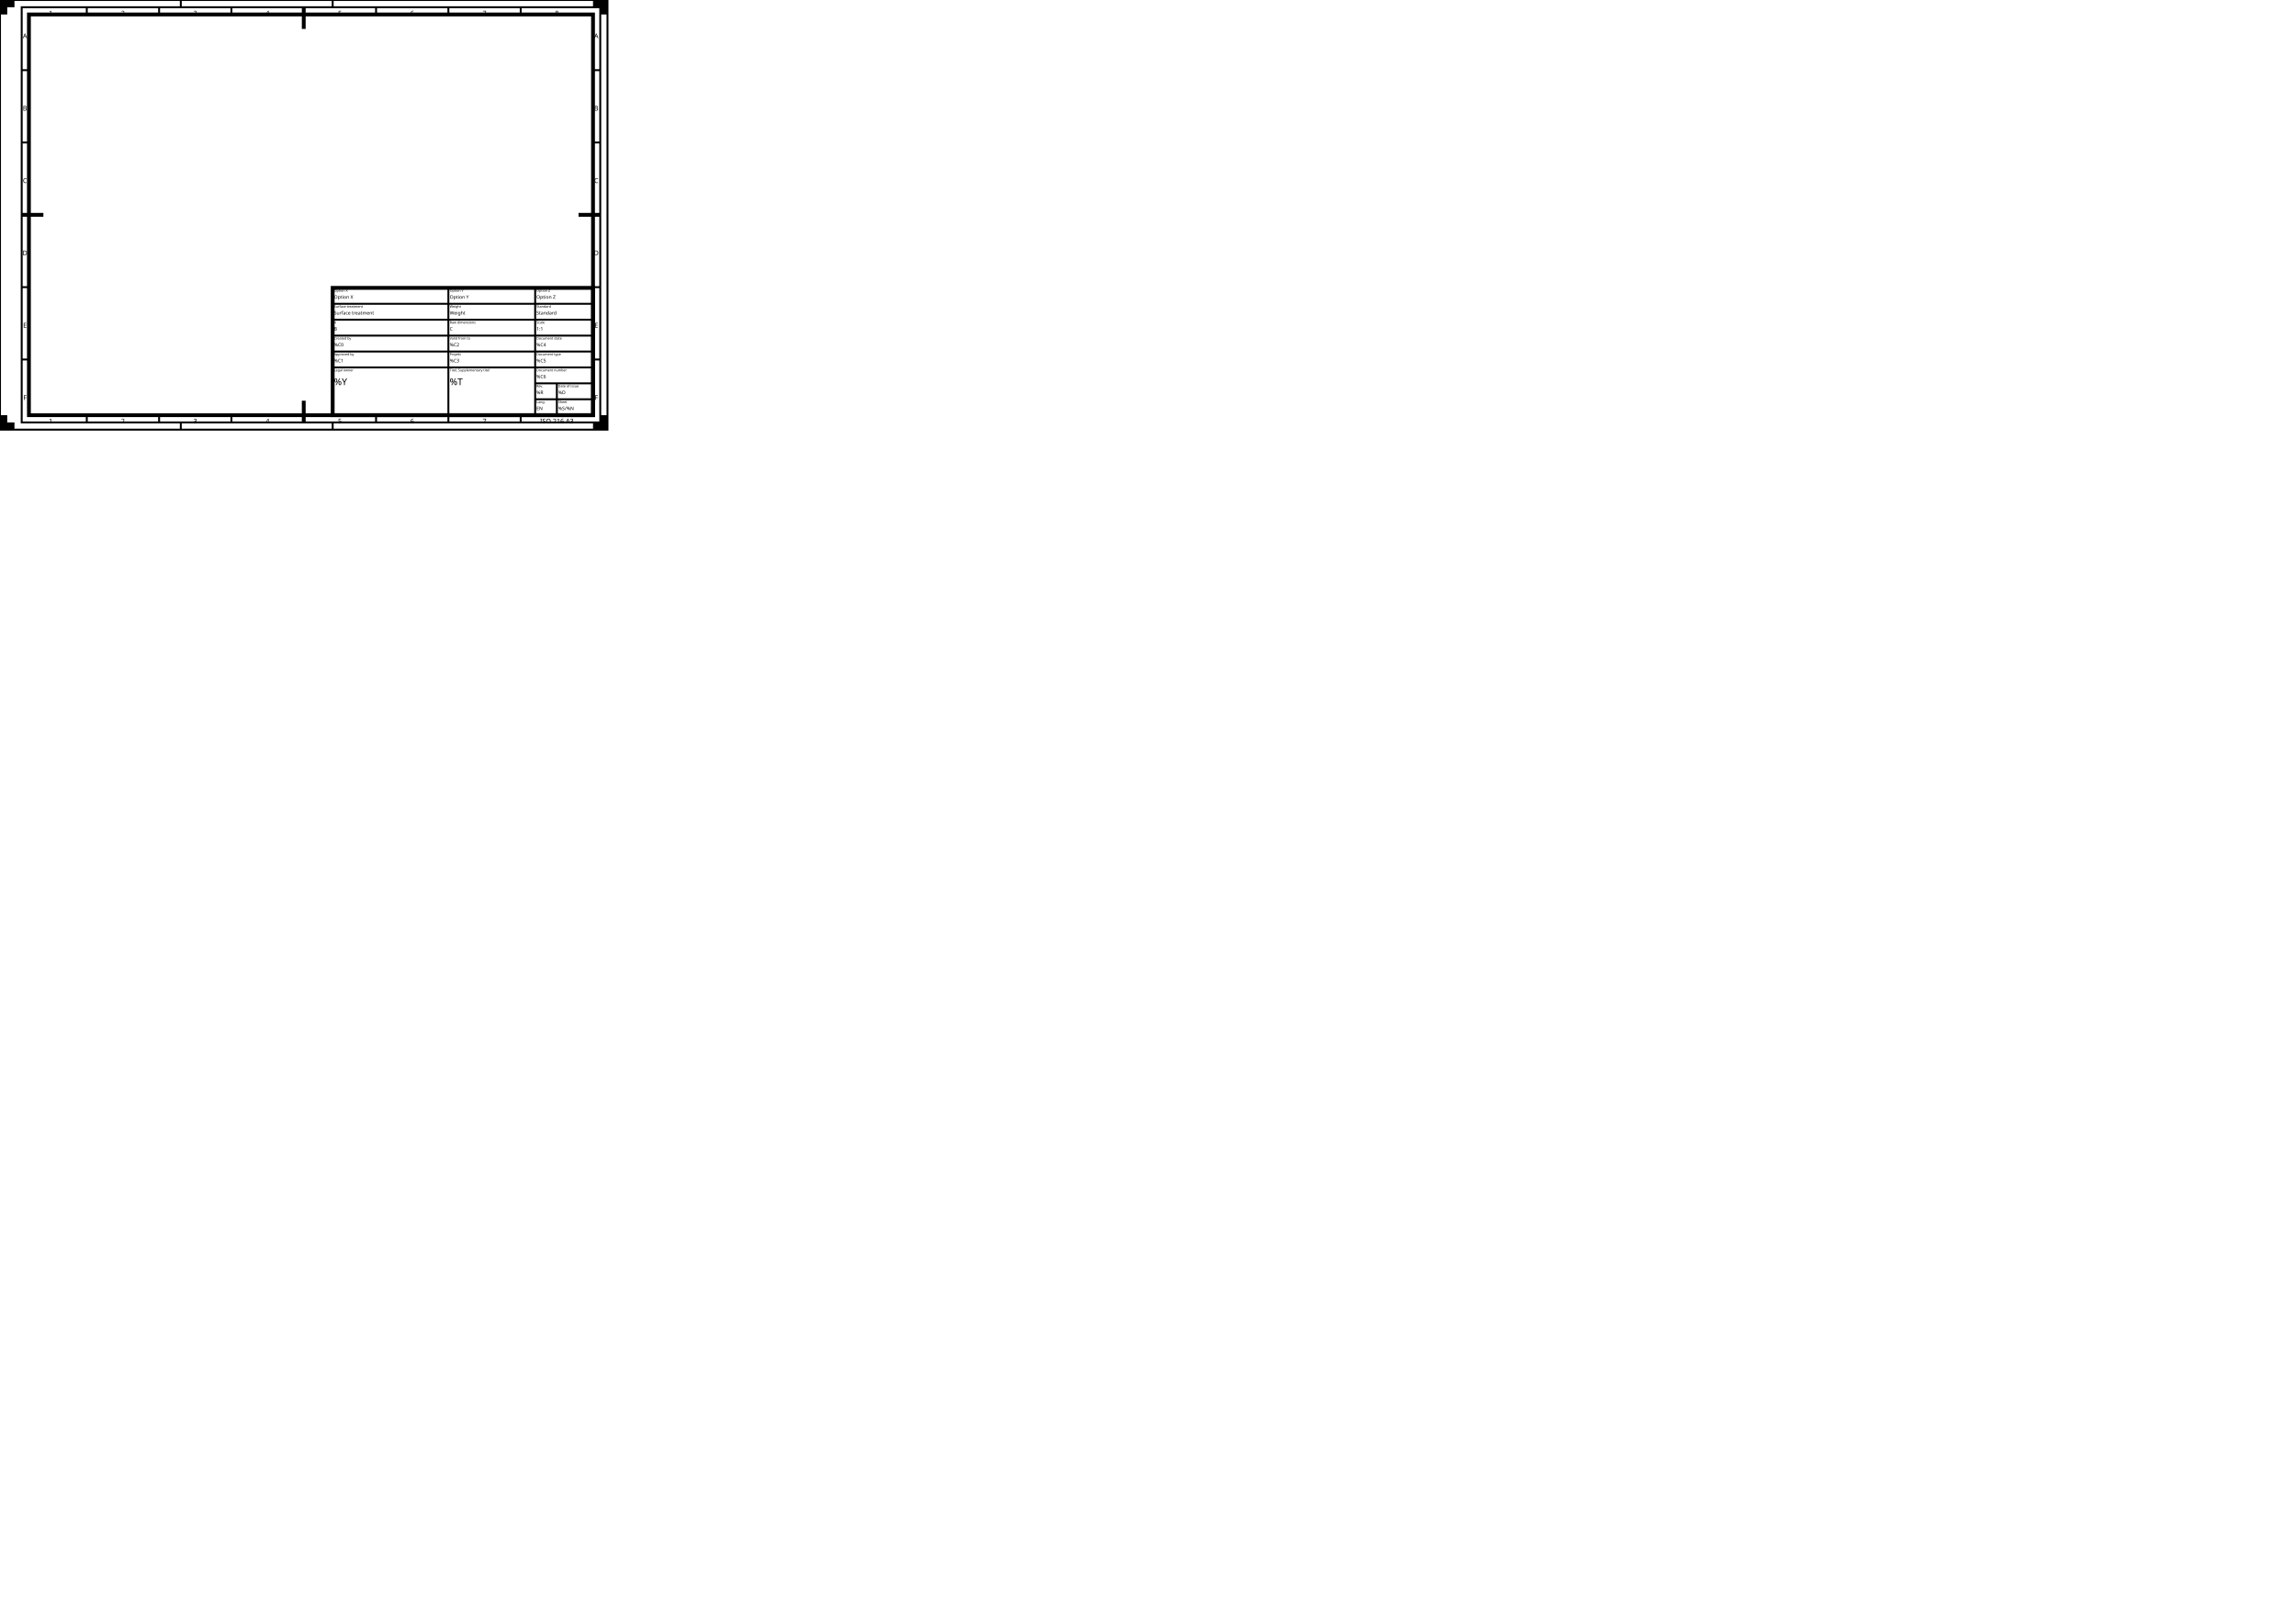
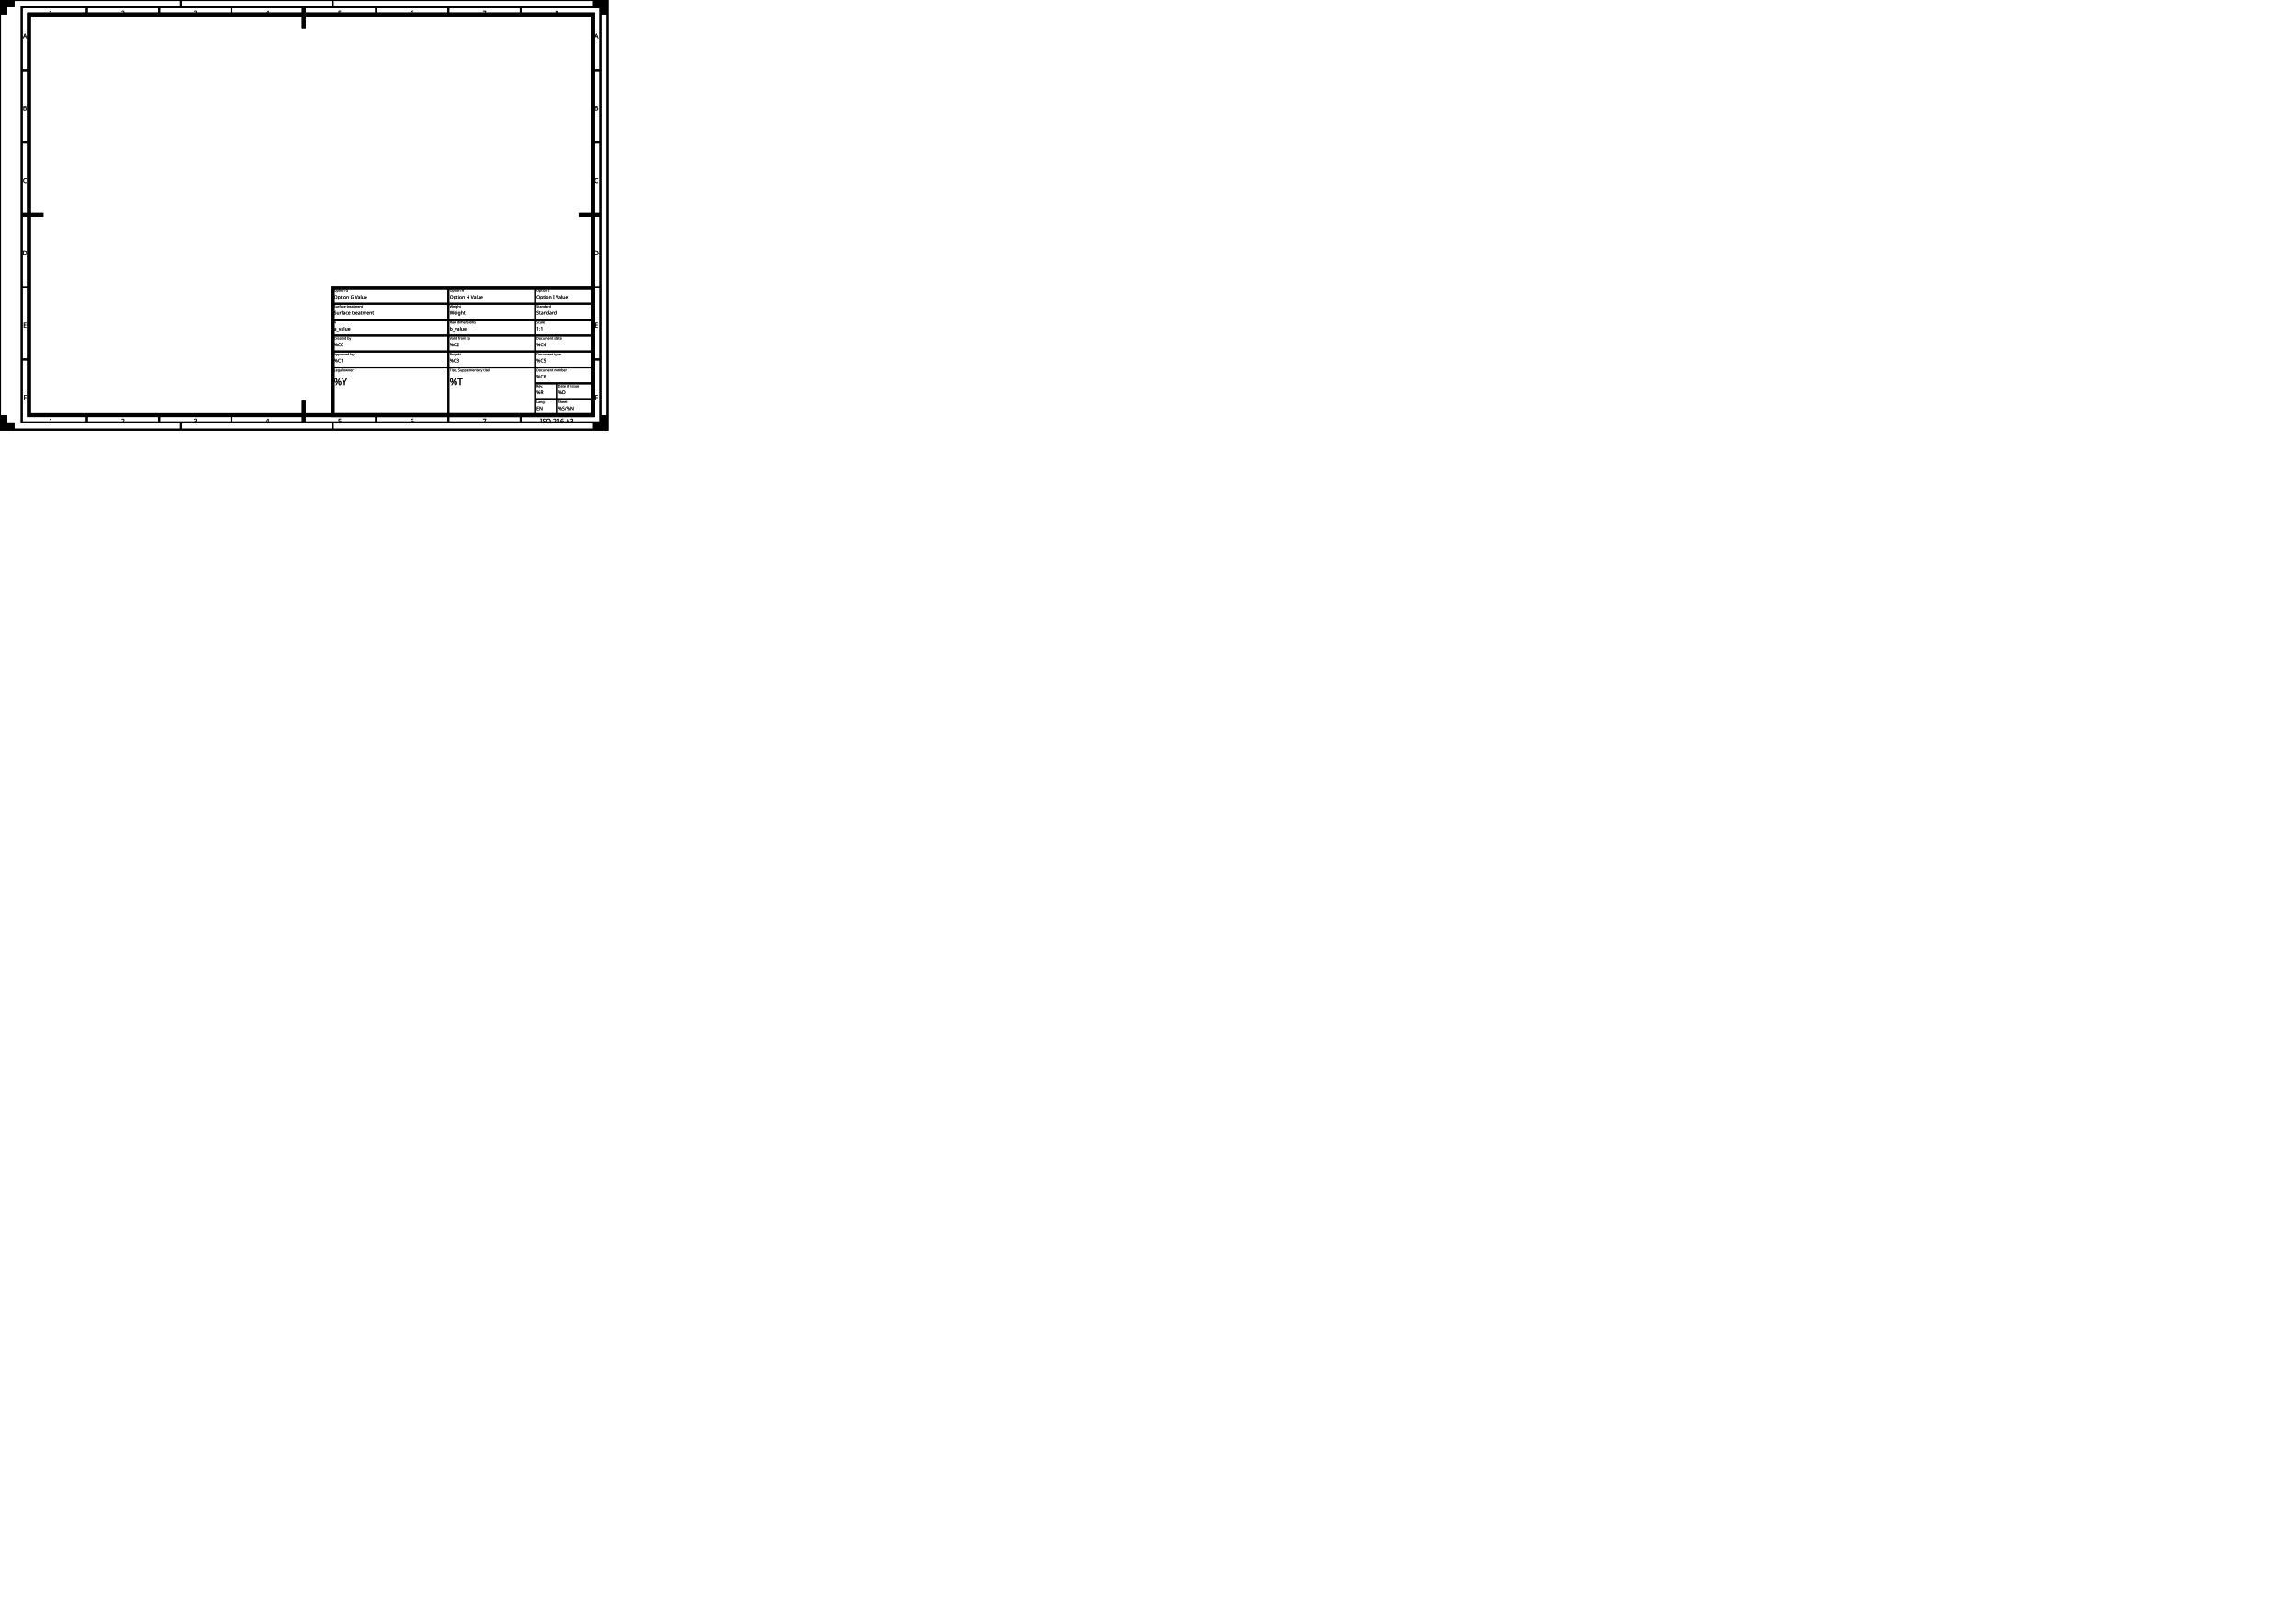
<svg xmlns="http://www.w3.org/2000/svg" xmlns:ns1="http://www.freecadweb.org/wiki/index.php?title=Svg_Namespace" baseProfile="full" height="297mm" version="1.1" viewBox="0 0 420mm 297mm" width="420mm">
  <defs />
  <g id="sheet-border">
    <polygon points="0,0 10,0 10,5 5,5 5,10 0,10 0,0" style="stroke:#000000;stroke-width:0.0mm;stroke-linecap:miter;stroke-miterlimit:4;fill:#000000" />
    <polygon points="420,0 410,0 410,5 415,5 415,10 420,10 420,0" style="stroke:#000000;stroke-width:0.0mm;stroke-linecap:miter;stroke-miterlimit:4;fill:#000000" />
    <polygon points="420,297 410,297 410,292 415,292 415,287 420,287 420,297" style="stroke:#000000;stroke-width:0.0mm;stroke-linecap:miter;stroke-miterlimit:4;fill:#000000" />
    <polygon points="0,297 10,297 10,292 5,292 5,287 0,287 0,297" style="stroke:#000000;stroke-width:0.0mm;stroke-linecap:miter;stroke-miterlimit:4;fill:#000000" />
    <rect height="297" style="stroke:#000000;stroke-linecap:miter;stroke-width:0.35mm;stroke-miterlimit:4;fill:none" width="420" x="0" y="0" />
    <rect height="287" style="stroke:#000000;stroke-linecap:miter;stroke-width:0.35mm;stroke-miterlimit:4;fill:none" width="400" x="15" y="5" />
    <rect height="277" style="stroke:#000000;stroke-linecap:miter;stroke-width:0.7mm;stroke-miterlimit:4;fill:none" width="390" x="20" y="10" />
    <line stroke-width="0.7mm" style="stroke:#000000;stroke-linecap:miter;stroke-miterlimit:4;fill:none" x1="210.0" x2="210.0" y1="292" y2="277" />
    <line stroke-width="0.7mm" style="stroke:#000000;stroke-linecap:miter;stroke-miterlimit:4;fill:none" x1="210.0" x2="210.0" y1="5" y2="20" />
    <line stroke-width="0.35mm" style="stroke:#000000;stroke-linecap:miter;stroke-miterlimit:4;fill:none" x1="160.0" x2="160.0" y1="5" y2="10" />
    <line stroke-width="0.35mm" style="stroke:#000000;stroke-linecap:miter;stroke-miterlimit:4;fill:none" x1="160.0" x2="160.0" y1="292" y2="287" />
    <line stroke-width="0.35mm" style="stroke:#000000;stroke-linecap:miter;stroke-miterlimit:4;fill:none" x1="110.0" x2="110.0" y1="5" y2="10" />
    <line stroke-width="0.35mm" style="stroke:#000000;stroke-linecap:miter;stroke-miterlimit:4;fill:none" x1="110.0" x2="110.0" y1="292" y2="287" />
    <line stroke-width="0.35mm" style="stroke:#000000;stroke-linecap:miter;stroke-miterlimit:4;fill:none" x1="60.0" x2="60.0" y1="5" y2="10" />
    <line stroke-width="0.35mm" style="stroke:#000000;stroke-linecap:miter;stroke-miterlimit:4;fill:none" x1="60.0" x2="60.0" y1="292" y2="287" />
    <line stroke-width="0.35mm" style="stroke:#000000;stroke-linecap:miter;stroke-miterlimit:4;fill:none" x1="260.0" x2="260.0" y1="5" y2="10" />
    <line stroke-width="0.35mm" style="stroke:#000000;stroke-linecap:miter;stroke-miterlimit:4;fill:none" x1="260.0" x2="260.0" y1="292" y2="287" />
    <line stroke-width="0.35mm" style="stroke:#000000;stroke-linecap:miter;stroke-miterlimit:4;fill:none" x1="310.0" x2="310.0" y1="5" y2="10" />
    <line stroke-width="0.35mm" style="stroke:#000000;stroke-linecap:miter;stroke-miterlimit:4;fill:none" x1="310.0" x2="310.0" y1="292" y2="287" />
    <line stroke-width="0.35mm" style="stroke:#000000;stroke-linecap:miter;stroke-miterlimit:4;fill:none" x1="360.0" x2="360.0" y1="5" y2="10" />
    <line stroke-width="0.35mm" style="stroke:#000000;stroke-linecap:miter;stroke-miterlimit:4;fill:none" x1="360.0" x2="360.0" y1="292" y2="287" />
    <text fill="#000000" font-size="4.55" style="text-anchor:middle;dominant-baseline:middle;font-family:osifont" x="35.0" y="9.15">1</text>
    <text fill="#000000" font-size="4.55" style="text-anchor:middle;dominant-baseline:middle;font-family:osifont" x="35.0" y="291.15">1</text>
    <text fill="#000000" font-size="4.55" style="text-anchor:middle;dominant-baseline:middle;font-family:osifont" x="85.0" y="9.15">2</text>
    <text fill="#000000" font-size="4.55" style="text-anchor:middle;dominant-baseline:middle;font-family:osifont" x="85.0" y="291.15">2</text>
    <text fill="#000000" font-size="4.55" style="text-anchor:middle;dominant-baseline:middle;font-family:osifont" x="135.0" y="9.15">3</text>
    <text fill="#000000" font-size="4.55" style="text-anchor:middle;dominant-baseline:middle;font-family:osifont" x="135.0" y="291.15">3</text>
    <text fill="#000000" font-size="4.55" style="text-anchor:middle;dominant-baseline:middle;font-family:osifont" x="185.0" y="9.15">4</text>
    <text fill="#000000" font-size="4.55" style="text-anchor:middle;dominant-baseline:middle;font-family:osifont" x="185.0" y="291.15">4</text>
    <text fill="#000000" font-size="4.55" style="text-anchor:middle;dominant-baseline:middle;font-family:osifont" x="235.0" y="9.15">5</text>
    <text fill="#000000" font-size="4.55" style="text-anchor:middle;dominant-baseline:middle;font-family:osifont" x="235.0" y="291.15">5</text>
    <text fill="#000000" font-size="4.55" style="text-anchor:middle;dominant-baseline:middle;font-family:osifont" x="285.0" y="9.15">6</text>
    <text fill="#000000" font-size="4.55" style="text-anchor:middle;dominant-baseline:middle;font-family:osifont" x="285.0" y="291.15">6</text>
    <text fill="#000000" font-size="4.55" style="text-anchor:middle;dominant-baseline:middle;font-family:osifont" x="335.0" y="9.15">7</text>
    <text fill="#000000" font-size="4.55" style="text-anchor:middle;dominant-baseline:middle;font-family:osifont" x="335.0" y="291.15">7</text>
    <text fill="#000000" font-size="4.55" style="text-anchor:middle;dominant-baseline:middle;font-family:osifont" x="385.0" y="9.15">8</text>
    <text fill="#000000" font-size="4.55" style="text-anchor:middle;dominant-baseline:middle;font-family:osifont" x="385.0" y="291.15">ISO 216 A3</text>
    <line stroke-width="0.7mm" style="stroke:#000000;stroke-linecap:miter;stroke-miterlimit:4;fill:none" x1="15" x2="30" y1="148.5" y2="148.5" />
    <line stroke-width="0.7mm" style="stroke:#000000;stroke-linecap:miter;stroke-miterlimit:4;fill:none" x1="415" x2="400" y1="148.5" y2="148.5" />
    <line stroke-width="0.35mm" style="stroke:#000000;stroke-linecap:miter;stroke-miterlimit:4;fill:none" x1="15" x2="20" y1="98.5" y2="98.5" />
    <line stroke-width="0.35mm" style="stroke:#000000;stroke-linecap:miter;stroke-miterlimit:4;fill:none" x1="415" x2="410" y1="98.5" y2="98.5" />
    <line stroke-width="0.35mm" style="stroke:#000000;stroke-linecap:miter;stroke-miterlimit:4;fill:none" x1="15" x2="20" y1="48.5" y2="48.5" />
    <line stroke-width="0.35mm" style="stroke:#000000;stroke-linecap:miter;stroke-miterlimit:4;fill:none" x1="415" x2="410" y1="48.5" y2="48.5" />
    <line stroke-width="0.35mm" style="stroke:#000000;stroke-linecap:miter;stroke-miterlimit:4;fill:none" x1="15" x2="20" y1="198.5" y2="198.5" />
    <line stroke-width="0.35mm" style="stroke:#000000;stroke-linecap:miter;stroke-miterlimit:4;fill:none" x1="415" x2="410" y1="198.5" y2="198.5" />
    <line stroke-width="0.35mm" style="stroke:#000000;stroke-linecap:miter;stroke-miterlimit:4;fill:none" x1="15" x2="20" y1="248.5" y2="248.5" />
    <line stroke-width="0.35mm" style="stroke:#000000;stroke-linecap:miter;stroke-miterlimit:4;fill:none" x1="415" x2="410" y1="248.5" y2="248.5" />
    <text fill="#000000" font-size="4.55" style="text-anchor:middle;dominant-baseline:middle;font-family:osifont" x="17.25" y="24.9">A</text>
    <text fill="#000000" font-size="4.55" style="text-anchor:middle;dominant-baseline:middle;font-family:osifont" x="412.25" y="24.9">A</text>
    <text fill="#000000" font-size="4.55" style="text-anchor:middle;dominant-baseline:middle;font-family:osifont" x="17.25" y="74.9">B</text>
    <text fill="#000000" font-size="4.55" style="text-anchor:middle;dominant-baseline:middle;font-family:osifont" x="412.25" y="74.9">B</text>
    <text fill="#000000" font-size="4.55" style="text-anchor:middle;dominant-baseline:middle;font-family:osifont" x="17.25" y="124.9">C</text>
    <text fill="#000000" font-size="4.55" style="text-anchor:middle;dominant-baseline:middle;font-family:osifont" x="412.25" y="124.9">C</text>
    <text fill="#000000" font-size="4.55" style="text-anchor:middle;dominant-baseline:middle;font-family:osifont" x="17.25" y="174.9">D</text>
    <text fill="#000000" font-size="4.55" style="text-anchor:middle;dominant-baseline:middle;font-family:osifont" x="412.25" y="174.9">D</text>
    <text fill="#000000" font-size="4.55" style="text-anchor:middle;dominant-baseline:middle;font-family:osifont" x="17.25" y="224.9">E</text>
    <text fill="#000000" font-size="4.55" style="text-anchor:middle;dominant-baseline:middle;font-family:osifont" x="412.25" y="224.9">E</text>
    <text fill="#000000" font-size="4.55" style="text-anchor:middle;dominant-baseline:middle;font-family:osifont" x="17.25" y="274.9">F</text>
    <text fill="#000000" font-size="4.55" style="text-anchor:middle;dominant-baseline:middle;font-family:osifont" x="412.25" y="274.9">F</text>
    <line stroke-width="0.35mm" style="stroke:#000000;stroke-linecap:miter;stroke-miterlimit:4;fill:none" x1="125" x2="125" y1="0" y2="5" />
    <line stroke-width="0.35mm" style="stroke:#000000;stroke-linecap:miter;stroke-miterlimit:4;fill:none" x1="125" x2="125" y1="297" y2="292" />
    <line stroke-width="0.35mm" style="stroke:#000000;stroke-linecap:miter;stroke-miterlimit:4;fill:none" x1="230" x2="230" y1="0" y2="5" />
    <line stroke-width="0.35mm" style="stroke:#000000;stroke-linecap:miter;stroke-miterlimit:4;fill:none" x1="230" x2="230" y1="297" y2="292" />
  </g>
  <g id="titleblock-structure">
    <rect height="88" style="stroke:#000000;stroke-linecap:miter;stroke-width:0.7mm;stroke-miterlimit:4;fill:none" width="180" x="230" y="199" />
    <line stroke-width="0.35mm" style="stroke:#000000;stroke-linecap:miter;stroke-miterlimit:4;fill:none" x1="385" x2="385" y1="287" y2="265" />
    <line stroke-width="0.35mm" style="stroke:#000000;stroke-linecap:miter;stroke-miterlimit:4;fill:none" x1="370" x2="370" y1="287" y2="199" />
    <line stroke-width="0.35mm" style="stroke:#000000;stroke-linecap:miter;stroke-miterlimit:4;fill:none" x1="310" x2="310" y1="287" y2="199" />
    <line stroke-width="0.35mm" style="stroke:#000000;stroke-linecap:miter;stroke-miterlimit:4;fill:none" x1="410" x2="370" y1="276" y2="276" />
    <line stroke-width="0.35mm" style="stroke:#000000;stroke-linecap:miter;stroke-miterlimit:4;fill:none" x1="410" x2="370" y1="265" y2="265" />
    <line stroke-width="0.35mm" style="stroke:#000000;stroke-linecap:miter;stroke-miterlimit:4;fill:none" x1="410" x2="230" y1="254" y2="254" />
    <line stroke-width="0.35mm" style="stroke:#000000;stroke-linecap:miter;stroke-miterlimit:4;fill:none" x1="410" x2="230" y1="243" y2="243" />
    <line stroke-width="0.35mm" style="stroke:#000000;stroke-linecap:miter;stroke-miterlimit:4;fill:none" x1="410" x2="230" y1="232" y2="232" />
    <line stroke-width="0.35mm" style="stroke:#000000;stroke-linecap:miter;stroke-miterlimit:4;fill:none" x1="410" x2="230" y1="221" y2="221" />
    <line stroke-width="0.35mm" style="stroke:#000000;stroke-linecap:miter;stroke-miterlimit:4;fill:none" x1="410" x2="230" y1="210" y2="210" />
  </g>
  <g id="titleblock-text-editable">
    <text fill="#000000" font-size="3.25" ns1:editable="0" style="text-anchor:start;dominant-baseline:start;font-family:osifont" x="385.9" y="283.45">
      <tspan>%S/%N</tspan>
    </text>
    <text fill="#000000" font-size="3.25" ns1:editable="1" style="text-anchor:start;dominant-baseline:start;font-family:osifont" x="370.9" y="283.45">
      <tspan>EN</tspan>
    </text>
    <text fill="#000000" font-size="3.25" ns1:editable="2" style="text-anchor:start;dominant-baseline:start;font-family:osifont" x="370.9" y="272.45">
      <tspan>%R</tspan>
    </text>
    <text fill="#000000" font-size="3.25" ns1:editable="3" style="text-anchor:start;dominant-baseline:start;font-family:osifont" x="385.9" y="272.45">
      <tspan>%D</tspan>
    </text>
    <text fill="#000000" font-size="3.25" ns1:editable="4" style="text-anchor:start;dominant-baseline:start;font-family:osifont" x="370.9" y="261.45">
      <tspan>%C6</tspan>
    </text>
    <text fill="#000000" font-size="6.5" ns1:editable="5" style="text-anchor:start;dominant-baseline:top;font-family:osifont" x="310.9" y="266.2">
      <tspan>%T</tspan>
    </text>
    <text fill="#000000" font-size="6.5" ns1:editable="6" style="text-anchor:start;dominant-baseline:top;font-family:osifont" x="310.9" y="273.7">
      <tspan />
    </text>
    <text fill="#000000" font-size="6.5" ns1:editable="7" style="text-anchor:start;dominant-baseline:top;font-family:osifont" x="310.9" y="281.2">
      <tspan />
    </text>
    <text fill="#000000" font-size="6.5" ns1:editable="8" style="text-anchor:start;dominant-baseline:top;font-family:osifont" x="230.9" y="266.2">
      <tspan>%Y</tspan>
    </text>
    <text fill="#000000" font-size="6.5" ns1:editable="9" style="text-anchor:start;dominant-baseline:top;font-family:osifont" x="230.9" y="273.7">
      <tspan />
    </text>
    <text fill="#000000" font-size="6.5" ns1:editable="10" style="text-anchor:start;dominant-baseline:top;font-family:osifont" x="230.9" y="281.2">
      <tspan />
    </text>
    <text fill="#000000" font-size="3.25" ns1:editable="11" style="text-anchor:start;dominant-baseline:start;font-family:osifont" x="230.9" y="250.45">
      <tspan>%C1</tspan>
    </text>
    <text fill="#000000" font-size="3.25" ns1:editable="12" style="text-anchor:start;dominant-baseline:start;font-family:osifont" x="310.9" y="250.45">
      <tspan>%C3</tspan>
    </text>
    <text fill="#000000" font-size="3.25" ns1:editable="13" style="text-anchor:start;dominant-baseline:start;font-family:osifont" x="370.9" y="250.45">
      <tspan>%C5</tspan>
    </text>
    <text fill="#000000" font-size="3.25" ns1:editable="14" style="text-anchor:start;dominant-baseline:start;font-family:osifont" x="230.9" y="239.45">
      <tspan>%C0</tspan>
    </text>
    <text fill="#000000" font-size="3.25" ns1:editable="15" style="text-anchor:start;dominant-baseline:start;font-family:osifont" x="310.9" y="239.45">
      <tspan>%C2</tspan>
    </text>
    <text fill="#000000" font-size="3.25" ns1:editable="16" style="text-anchor:start;dominant-baseline:start;font-family:osifont" x="370.9" y="239.45">
      <tspan>%C4</tspan>
    </text>
    <text fill="#000000" font-size="2.34" ns1:editable="17" style="text-anchor:start;dominant-baseline:start;font-family:osifont" x="230.9" y="223.7">
      <tspan>A</tspan>
    </text>
    <text fill="#000000" font-size="3.25" ns1:editable="18" style="text-anchor:start;dominant-baseline:start;font-family:osifont" x="230.9" y="228.45">
-       <tspan>B</tspan>
+       <tspan>a_value</tspan>
    </text>
    <text fill="#000000" font-size="2.34" ns1:editable="19" style="text-anchor:start;dominant-baseline:start;font-family:osifont" x="310.9" y="223.7">
      <tspan>Raw dimensions</tspan>
    </text>
    <text fill="#000000" font-size="3.25" ns1:editable="20" style="text-anchor:start;dominant-baseline:start;font-family:osifont" x="310.9" y="228.45">
-       <tspan>C</tspan>
+       <tspan>b_value</tspan>
    </text>
    <text fill="#000000" font-size="2.34" ns1:editable="21" style="text-anchor:start;dominant-baseline:start;font-family:osifont" x="370.9" y="223.7">
      <tspan>Scale</tspan>
    </text>
    <text fill="#000000" font-size="3.25" ns1:editable="22" style="text-anchor:start;dominant-baseline:start;font-family:osifont" x="370.9" y="228.45">
      <tspan>1:1</tspan>
    </text>
    <text fill="#000000" font-size="2.34" ns1:editable="23" style="text-anchor:start;dominant-baseline:start;font-family:osifont" x="230.9" y="212.7">
      <tspan>Surface treatment</tspan>
    </text>
    <text fill="#000000" font-size="3.25" ns1:editable="24" style="text-anchor:start;dominant-baseline:start;font-family:osifont" x="230.9" y="217.45">
      <tspan>Surface treatment</tspan>
    </text>
    <text fill="#000000" font-size="2.34" ns1:editable="25" style="text-anchor:start;dominant-baseline:start;font-family:osifont" x="310.9" y="212.7">
      <tspan>Weight</tspan>
    </text>
    <text fill="#000000" font-size="3.25" ns1:editable="26" style="text-anchor:start;dominant-baseline:start;font-family:osifont" x="310.9" y="217.45">
      <tspan>Weight</tspan>
    </text>
    <text fill="#000000" font-size="2.34" ns1:editable="27" style="text-anchor:start;dominant-baseline:start;font-family:osifont" x="370.9" y="212.7">
      <tspan>Standard</tspan>
    </text>
    <text fill="#000000" font-size="3.25" ns1:editable="28" style="text-anchor:start;dominant-baseline:start;font-family:osifont" x="370.9" y="217.45">
      <tspan>Standard</tspan>
    </text>
    <text fill="#000000" font-size="2.34" ns1:editable="29" style="text-anchor:start;dominant-baseline:start;font-family:osifont" x="230.9" y="201.7">
-       <tspan>Option X</tspan>
+       <tspan>Option G</tspan>
    </text>
    <text fill="#000000" font-size="3.25" ns1:editable="30" style="text-anchor:start;dominant-baseline:start;font-family:osifont" x="230.9" y="206.45">
-       <tspan>Option X</tspan>
+       <tspan>Option G Value</tspan>
    </text>
    <text fill="#000000" font-size="2.34" ns1:editable="31" style="text-anchor:start;dominant-baseline:start;font-family:osifont" x="310.9" y="201.7">
-       <tspan>Option Y</tspan>
+       <tspan>Option H</tspan>
    </text>
    <text fill="#000000" font-size="3.25" ns1:editable="32" style="text-anchor:start;dominant-baseline:start;font-family:osifont" x="310.9" y="206.45">
-       <tspan>Option Y</tspan>
+       <tspan>Option H Value</tspan>
    </text>
    <text fill="#000000" font-size="2.34" ns1:editable="33" style="text-anchor:start;dominant-baseline:start;font-family:osifont" x="370.9" y="201.7">
-       <tspan>Option Z</tspan>
+       <tspan>Option I</tspan>
    </text>
    <text fill="#000000" font-size="3.25" ns1:editable="34" style="text-anchor:start;dominant-baseline:start;font-family:osifont" x="370.9" y="206.45">
-       <tspan>Option Z</tspan>
+       <tspan>Option I Value</tspan>
    </text>
  </g>
  <g id="titleblock-text-non-editable">
    <text fill="#000000" font-size="2.34" style="text-anchor:start;dominant-baseline:start;font-family:osifont" x="385.9" y="278.7">Sheet</text>
    <text fill="#000000" font-size="2.34" style="text-anchor:start;dominant-baseline:start;font-family:osifont" x="370.9" y="278.7">Lang.</text>
    <text fill="#000000" font-size="2.34" style="text-anchor:start;dominant-baseline:start;font-family:osifont" x="370.9" y="267.7">Rev.</text>
    <text fill="#000000" font-size="2.34" style="text-anchor:start;dominant-baseline:start;font-family:osifont" x="385.9" y="267.7">Date of issue</text>
    <text fill="#000000" font-size="2.34" style="text-anchor:start;dominant-baseline:start;font-family:osifont" x="370.9" y="256.7">Document number</text>
    <text fill="#000000" font-size="2.34" style="text-anchor:start;dominant-baseline:start;font-family:osifont" x="310.9" y="256.7">Titel, Supplementary titel</text>
    <text fill="#000000" font-size="2.34" style="text-anchor:start;dominant-baseline:start;font-family:osifont" x="230.9" y="256.7">Legal owner</text>
    <text fill="#000000" font-size="2.34" style="text-anchor:start;dominant-baseline:start;font-family:osifont" x="230.9" y="245.7">Approved by</text>
    <text fill="#000000" font-size="2.34" style="text-anchor:start;dominant-baseline:start;font-family:osifont" x="310.9" y="245.7">Projekt</text>
    <text fill="#000000" font-size="2.34" style="text-anchor:start;dominant-baseline:start;font-family:osifont" x="370.9" y="245.7">Document type</text>
    <text fill="#000000" font-size="2.34" style="text-anchor:start;dominant-baseline:start;font-family:osifont" x="230.9" y="234.7">Created by</text>
    <text fill="#000000" font-size="2.34" style="text-anchor:start;dominant-baseline:start;font-family:osifont" x="310.9" y="234.7">Valid from to</text>
    <text fill="#000000" font-size="2.34" style="text-anchor:start;dominant-baseline:start;font-family:osifont" x="370.9" y="234.7">Document state</text>
  </g>
+   <g id="sheet-border">
+     <polygon points="0,0 10,0 10,5 5,5 5,10 0,10 0,0" style="stroke:#000000;stroke-width:0.0mm;stroke-linecap:miter;stroke-miterlimit:4;fill:#000000" />
+     <polygon points="420,0 410,0 410,5 415,5 415,10 420,10 420,0" style="stroke:#000000;stroke-width:0.0mm;stroke-linecap:miter;stroke-miterlimit:4;fill:#000000" />
+     <polygon points="420,297 410,297 410,292 415,292 415,287 420,287 420,297" style="stroke:#000000;stroke-width:0.0mm;stroke-linecap:miter;stroke-miterlimit:4;fill:#000000" />
+     <polygon points="0,297 10,297 10,292 5,292 5,287 0,287 0,297" style="stroke:#000000;stroke-width:0.0mm;stroke-linecap:miter;stroke-miterlimit:4;fill:#000000" />
+     <rect height="297" style="stroke:#000000;stroke-linecap:miter;stroke-width:0.35mm;stroke-miterlimit:4;fill:none" width="420" x="0" y="0" />
+     <rect height="287" style="stroke:#000000;stroke-linecap:miter;stroke-width:0.35mm;stroke-miterlimit:4;fill:none" width="400" x="15" y="5" />
+     <rect height="277" style="stroke:#000000;stroke-linecap:miter;stroke-width:0.7mm;stroke-miterlimit:4;fill:none" width="390" x="20" y="10" />
+     <line stroke-width="0.7mm" style="stroke:#000000;stroke-linecap:miter;stroke-miterlimit:4;fill:none" x1="210.0" x2="210.0" y1="292" y2="277" />
+     <line stroke-width="0.7mm" style="stroke:#000000;stroke-linecap:miter;stroke-miterlimit:4;fill:none" x1="210.0" x2="210.0" y1="5" y2="20" />
+     <line stroke-width="0.35mm" style="stroke:#000000;stroke-linecap:miter;stroke-miterlimit:4;fill:none" x1="160.0" x2="160.0" y1="5" y2="10" />
+     <line stroke-width="0.35mm" style="stroke:#000000;stroke-linecap:miter;stroke-miterlimit:4;fill:none" x1="160.0" x2="160.0" y1="292" y2="287" />
+     <line stroke-width="0.35mm" style="stroke:#000000;stroke-linecap:miter;stroke-miterlimit:4;fill:none" x1="110.0" x2="110.0" y1="5" y2="10" />
+     <line stroke-width="0.35mm" style="stroke:#000000;stroke-linecap:miter;stroke-miterlimit:4;fill:none" x1="110.0" x2="110.0" y1="292" y2="287" />
+     <line stroke-width="0.35mm" style="stroke:#000000;stroke-linecap:miter;stroke-miterlimit:4;fill:none" x1="60.0" x2="60.0" y1="5" y2="10" />
+     <line stroke-width="0.35mm" style="stroke:#000000;stroke-linecap:miter;stroke-miterlimit:4;fill:none" x1="60.0" x2="60.0" y1="292" y2="287" />
+     <line stroke-width="0.35mm" style="stroke:#000000;stroke-linecap:miter;stroke-miterlimit:4;fill:none" x1="260.0" x2="260.0" y1="5" y2="10" />
+     <line stroke-width="0.35mm" style="stroke:#000000;stroke-linecap:miter;stroke-miterlimit:4;fill:none" x1="260.0" x2="260.0" y1="292" y2="287" />
+     <line stroke-width="0.35mm" style="stroke:#000000;stroke-linecap:miter;stroke-miterlimit:4;fill:none" x1="310.0" x2="310.0" y1="5" y2="10" />
+     <line stroke-width="0.35mm" style="stroke:#000000;stroke-linecap:miter;stroke-miterlimit:4;fill:none" x1="310.0" x2="310.0" y1="292" y2="287" />
+     <line stroke-width="0.35mm" style="stroke:#000000;stroke-linecap:miter;stroke-miterlimit:4;fill:none" x1="360.0" x2="360.0" y1="5" y2="10" />
+     <line stroke-width="0.35mm" style="stroke:#000000;stroke-linecap:miter;stroke-miterlimit:4;fill:none" x1="360.0" x2="360.0" y1="292" y2="287" />
+     <text fill="#000000" font-size="4.55" style="text-anchor:middle;dominant-baseline:middle;font-family:osifont" x="35.0" y="9.15">1</text>
+     <text fill="#000000" font-size="4.55" style="text-anchor:middle;dominant-baseline:middle;font-family:osifont" x="35.0" y="291.15">1</text>
+     <text fill="#000000" font-size="4.55" style="text-anchor:middle;dominant-baseline:middle;font-family:osifont" x="85.0" y="9.15">2</text>
+     <text fill="#000000" font-size="4.55" style="text-anchor:middle;dominant-baseline:middle;font-family:osifont" x="85.0" y="291.15">2</text>
+     <text fill="#000000" font-size="4.55" style="text-anchor:middle;dominant-baseline:middle;font-family:osifont" x="135.0" y="9.15">3</text>
+     <text fill="#000000" font-size="4.55" style="text-anchor:middle;dominant-baseline:middle;font-family:osifont" x="135.0" y="291.15">3</text>
+     <text fill="#000000" font-size="4.55" style="text-anchor:middle;dominant-baseline:middle;font-family:osifont" x="185.0" y="9.15">4</text>
+     <text fill="#000000" font-size="4.55" style="text-anchor:middle;dominant-baseline:middle;font-family:osifont" x="185.0" y="291.15">4</text>
+     <text fill="#000000" font-size="4.55" style="text-anchor:middle;dominant-baseline:middle;font-family:osifont" x="235.0" y="9.15">5</text>
+     <text fill="#000000" font-size="4.55" style="text-anchor:middle;dominant-baseline:middle;font-family:osifont" x="235.0" y="291.15">5</text>
+     <text fill="#000000" font-size="4.55" style="text-anchor:middle;dominant-baseline:middle;font-family:osifont" x="285.0" y="9.15">6</text>
+     <text fill="#000000" font-size="4.55" style="text-anchor:middle;dominant-baseline:middle;font-family:osifont" x="285.0" y="291.15">6</text>
+     <text fill="#000000" font-size="4.55" style="text-anchor:middle;dominant-baseline:middle;font-family:osifont" x="335.0" y="9.15">7</text>
+     <text fill="#000000" font-size="4.55" style="text-anchor:middle;dominant-baseline:middle;font-family:osifont" x="335.0" y="291.15">7</text>
+     <text fill="#000000" font-size="4.55" style="text-anchor:middle;dominant-baseline:middle;font-family:osifont" x="385.0" y="9.15">8</text>
+     <text fill="#000000" font-size="4.55" style="text-anchor:middle;dominant-baseline:middle;font-family:osifont" x="385.0" y="291.15">ISO 216 A3</text>
+     <line stroke-width="0.7mm" style="stroke:#000000;stroke-linecap:miter;stroke-miterlimit:4;fill:none" x1="15" x2="30" y1="148.5" y2="148.5" />
+     <line stroke-width="0.7mm" style="stroke:#000000;stroke-linecap:miter;stroke-miterlimit:4;fill:none" x1="415" x2="400" y1="148.5" y2="148.5" />
+     <line stroke-width="0.35mm" style="stroke:#000000;stroke-linecap:miter;stroke-miterlimit:4;fill:none" x1="15" x2="20" y1="98.5" y2="98.5" />
+     <line stroke-width="0.35mm" style="stroke:#000000;stroke-linecap:miter;stroke-miterlimit:4;fill:none" x1="415" x2="410" y1="98.5" y2="98.5" />
+     <line stroke-width="0.35mm" style="stroke:#000000;stroke-linecap:miter;stroke-miterlimit:4;fill:none" x1="15" x2="20" y1="48.5" y2="48.5" />
+     <line stroke-width="0.35mm" style="stroke:#000000;stroke-linecap:miter;stroke-miterlimit:4;fill:none" x1="415" x2="410" y1="48.5" y2="48.5" />
+     <line stroke-width="0.35mm" style="stroke:#000000;stroke-linecap:miter;stroke-miterlimit:4;fill:none" x1="15" x2="20" y1="198.5" y2="198.5" />
+     <line stroke-width="0.35mm" style="stroke:#000000;stroke-linecap:miter;stroke-miterlimit:4;fill:none" x1="415" x2="410" y1="198.5" y2="198.5" />
+     <line stroke-width="0.35mm" style="stroke:#000000;stroke-linecap:miter;stroke-miterlimit:4;fill:none" x1="15" x2="20" y1="248.5" y2="248.5" />
+     <line stroke-width="0.35mm" style="stroke:#000000;stroke-linecap:miter;stroke-miterlimit:4;fill:none" x1="415" x2="410" y1="248.5" y2="248.5" />
+     <text fill="#000000" font-size="4.55" style="text-anchor:middle;dominant-baseline:middle;font-family:osifont" x="17.25" y="24.9">A</text>
+     <text fill="#000000" font-size="4.55" style="text-anchor:middle;dominant-baseline:middle;font-family:osifont" x="412.25" y="24.9">A</text>
+     <text fill="#000000" font-size="4.55" style="text-anchor:middle;dominant-baseline:middle;font-family:osifont" x="17.25" y="74.9">B</text>
+     <text fill="#000000" font-size="4.55" style="text-anchor:middle;dominant-baseline:middle;font-family:osifont" x="412.25" y="74.9">B</text>
+     <text fill="#000000" font-size="4.55" style="text-anchor:middle;dominant-baseline:middle;font-family:osifont" x="17.25" y="124.9">C</text>
+     <text fill="#000000" font-size="4.55" style="text-anchor:middle;dominant-baseline:middle;font-family:osifont" x="412.25" y="124.9">C</text>
+     <text fill="#000000" font-size="4.55" style="text-anchor:middle;dominant-baseline:middle;font-family:osifont" x="17.25" y="174.9">D</text>
+     <text fill="#000000" font-size="4.55" style="text-anchor:middle;dominant-baseline:middle;font-family:osifont" x="412.25" y="174.9">D</text>
+     <text fill="#000000" font-size="4.55" style="text-anchor:middle;dominant-baseline:middle;font-family:osifont" x="17.25" y="224.9">E</text>
+     <text fill="#000000" font-size="4.55" style="text-anchor:middle;dominant-baseline:middle;font-family:osifont" x="412.25" y="224.9">E</text>
+     <text fill="#000000" font-size="4.55" style="text-anchor:middle;dominant-baseline:middle;font-family:osifont" x="17.25" y="274.9">F</text>
+     <text fill="#000000" font-size="4.55" style="text-anchor:middle;dominant-baseline:middle;font-family:osifont" x="412.25" y="274.9">F</text>
+     <line stroke-width="0.35mm" style="stroke:#000000;stroke-linecap:miter;stroke-miterlimit:4;fill:none" x1="125" x2="125" y1="0" y2="5" />
+     <line stroke-width="0.35mm" style="stroke:#000000;stroke-linecap:miter;stroke-miterlimit:4;fill:none" x1="125" x2="125" y1="297" y2="292" />
+     <line stroke-width="0.35mm" style="stroke:#000000;stroke-linecap:miter;stroke-miterlimit:4;fill:none" x1="230" x2="230" y1="0" y2="5" />
+     <line stroke-width="0.35mm" style="stroke:#000000;stroke-linecap:miter;stroke-miterlimit:4;fill:none" x1="230" x2="230" y1="297" y2="292" />
+   </g>
+   <g id="titleblock-structure">
+     <rect height="88" style="stroke:#000000;stroke-linecap:miter;stroke-width:0.7mm;stroke-miterlimit:4;fill:none" width="180" x="230" y="199" />
+     <line stroke-width="0.35mm" style="stroke:#000000;stroke-linecap:miter;stroke-miterlimit:4;fill:none" x1="385" x2="385" y1="287" y2="265" />
+     <line stroke-width="0.35mm" style="stroke:#000000;stroke-linecap:miter;stroke-miterlimit:4;fill:none" x1="370" x2="370" y1="287" y2="199" />
+     <line stroke-width="0.35mm" style="stroke:#000000;stroke-linecap:miter;stroke-miterlimit:4;fill:none" x1="310" x2="310" y1="287" y2="199" />
+     <line stroke-width="0.35mm" style="stroke:#000000;stroke-linecap:miter;stroke-miterlimit:4;fill:none" x1="410" x2="370" y1="276" y2="276" />
+     <line stroke-width="0.35mm" style="stroke:#000000;stroke-linecap:miter;stroke-miterlimit:4;fill:none" x1="410" x2="370" y1="265" y2="265" />
+     <line stroke-width="0.35mm" style="stroke:#000000;stroke-linecap:miter;stroke-miterlimit:4;fill:none" x1="410" x2="230" y1="254" y2="254" />
+     <line stroke-width="0.35mm" style="stroke:#000000;stroke-linecap:miter;stroke-miterlimit:4;fill:none" x1="410" x2="230" y1="243" y2="243" />
+     <line stroke-width="0.35mm" style="stroke:#000000;stroke-linecap:miter;stroke-miterlimit:4;fill:none" x1="410" x2="230" y1="232" y2="232" />
+     <line stroke-width="0.35mm" style="stroke:#000000;stroke-linecap:miter;stroke-miterlimit:4;fill:none" x1="410" x2="230" y1="221" y2="221" />
+     <line stroke-width="0.35mm" style="stroke:#000000;stroke-linecap:miter;stroke-miterlimit:4;fill:none" x1="410" x2="230" y1="210" y2="210" />
+   </g>
+   <g id="titleblock-text-editable">
+     <text fill="#000000" font-size="3.25" ns1:editable="0" style="text-anchor:start;dominant-baseline:start;font-family:osifont" x="385.9" y="283.45">
+       <tspan>%S/%N</tspan>
+     </text>
+     <text fill="#000000" font-size="3.25" ns1:editable="1" style="text-anchor:start;dominant-baseline:start;font-family:osifont" x="370.9" y="283.45">
+       <tspan>EN</tspan>
+     </text>
+     <text fill="#000000" font-size="3.25" ns1:editable="2" style="text-anchor:start;dominant-baseline:start;font-family:osifont" x="370.9" y="272.45">
+       <tspan>%R</tspan>
+     </text>
+     <text fill="#000000" font-size="3.25" ns1:editable="3" style="text-anchor:start;dominant-baseline:start;font-family:osifont" x="385.9" y="272.45">
+       <tspan>%D</tspan>
+     </text>
+     <text fill="#000000" font-size="3.25" ns1:editable="4" style="text-anchor:start;dominant-baseline:start;font-family:osifont" x="370.9" y="261.45">
+       <tspan>%C6</tspan>
+     </text>
+     <text fill="#000000" font-size="6.5" ns1:editable="5" style="text-anchor:start;dominant-baseline:top;font-family:osifont" x="310.9" y="266.2">
+       <tspan>%T</tspan>
+     </text>
+     <text fill="#000000" font-size="6.5" ns1:editable="6" style="text-anchor:start;dominant-baseline:top;font-family:osifont" x="310.9" y="273.7">
+       <tspan />
+     </text>
+     <text fill="#000000" font-size="6.5" ns1:editable="7" style="text-anchor:start;dominant-baseline:top;font-family:osifont" x="310.9" y="281.2">
+       <tspan />
+     </text>
+     <text fill="#000000" font-size="6.5" ns1:editable="8" style="text-anchor:start;dominant-baseline:top;font-family:osifont" x="230.9" y="266.2">
+       <tspan>%Y</tspan>
+     </text>
+     <text fill="#000000" font-size="6.5" ns1:editable="9" style="text-anchor:start;dominant-baseline:top;font-family:osifont" x="230.9" y="273.7">
+       <tspan />
+     </text>
+     <text fill="#000000" font-size="6.5" ns1:editable="10" style="text-anchor:start;dominant-baseline:top;font-family:osifont" x="230.9" y="281.2">
+       <tspan />
+     </text>
+     <text fill="#000000" font-size="3.25" ns1:editable="11" style="text-anchor:start;dominant-baseline:start;font-family:osifont" x="230.9" y="250.45">
+       <tspan>%C1</tspan>
+     </text>
+     <text fill="#000000" font-size="3.25" ns1:editable="12" style="text-anchor:start;dominant-baseline:start;font-family:osifont" x="310.9" y="250.45">
+       <tspan>%C3</tspan>
+     </text>
+     <text fill="#000000" font-size="3.25" ns1:editable="13" style="text-anchor:start;dominant-baseline:start;font-family:osifont" x="370.9" y="250.45">
+       <tspan>%C5</tspan>
+     </text>
+     <text fill="#000000" font-size="3.25" ns1:editable="14" style="text-anchor:start;dominant-baseline:start;font-family:osifont" x="230.9" y="239.45">
+       <tspan>%C0</tspan>
+     </text>
+     <text fill="#000000" font-size="3.25" ns1:editable="15" style="text-anchor:start;dominant-baseline:start;font-family:osifont" x="310.9" y="239.45">
+       <tspan>%C2</tspan>
+     </text>
+     <text fill="#000000" font-size="3.25" ns1:editable="16" style="text-anchor:start;dominant-baseline:start;font-family:osifont" x="370.9" y="239.45">
+       <tspan>%C4</tspan>
+     </text>
+     <text fill="#000000" font-size="2.34" ns1:editable="17" style="text-anchor:start;dominant-baseline:start;font-family:osifont" x="230.9" y="223.7">
+       <tspan>A</tspan>
+     </text>
+     <text fill="#000000" font-size="3.25" ns1:editable="18" style="text-anchor:start;dominant-baseline:start;font-family:osifont" x="230.9" y="228.45">
+       <tspan>a_value</tspan>
+     </text>
+     <text fill="#000000" font-size="2.34" ns1:editable="19" style="text-anchor:start;dominant-baseline:start;font-family:osifont" x="310.9" y="223.7">
+       <tspan>Raw dimensions</tspan>
+     </text>
+     <text fill="#000000" font-size="3.25" ns1:editable="20" style="text-anchor:start;dominant-baseline:start;font-family:osifont" x="310.9" y="228.45">
+       <tspan>b_value</tspan>
+     </text>
+     <text fill="#000000" font-size="2.34" ns1:editable="21" style="text-anchor:start;dominant-baseline:start;font-family:osifont" x="370.9" y="223.7">
+       <tspan>Scale</tspan>
+     </text>
+     <text fill="#000000" font-size="3.25" ns1:editable="22" style="text-anchor:start;dominant-baseline:start;font-family:osifont" x="370.9" y="228.45">
+       <tspan>1:1</tspan>
+     </text>
+     <text fill="#000000" font-size="2.34" ns1:editable="23" style="text-anchor:start;dominant-baseline:start;font-family:osifont" x="230.9" y="212.7">
+       <tspan>Surface treatment</tspan>
+     </text>
+     <text fill="#000000" font-size="3.25" ns1:editable="24" style="text-anchor:start;dominant-baseline:start;font-family:osifont" x="230.9" y="217.45">
+       <tspan>Surface treatment</tspan>
+     </text>
+     <text fill="#000000" font-size="2.34" ns1:editable="25" style="text-anchor:start;dominant-baseline:start;font-family:osifont" x="310.9" y="212.7">
+       <tspan>Weight</tspan>
+     </text>
+     <text fill="#000000" font-size="3.25" ns1:editable="26" style="text-anchor:start;dominant-baseline:start;font-family:osifont" x="310.9" y="217.45">
+       <tspan>Weight</tspan>
+     </text>
+     <text fill="#000000" font-size="2.34" ns1:editable="27" style="text-anchor:start;dominant-baseline:start;font-family:osifont" x="370.9" y="212.7">
+       <tspan>Standard</tspan>
+     </text>
+     <text fill="#000000" font-size="3.25" ns1:editable="28" style="text-anchor:start;dominant-baseline:start;font-family:osifont" x="370.9" y="217.45">
+       <tspan>Standard</tspan>
+     </text>
+     <text fill="#000000" font-size="2.34" ns1:editable="29" style="text-anchor:start;dominant-baseline:start;font-family:osifont" x="230.9" y="201.7">
+       <tspan>Option G</tspan>
+     </text>
+     <text fill="#000000" font-size="3.25" ns1:editable="30" style="text-anchor:start;dominant-baseline:start;font-family:osifont" x="230.9" y="206.45">
+       <tspan>Option G Value</tspan>
+     </text>
+     <text fill="#000000" font-size="2.34" ns1:editable="31" style="text-anchor:start;dominant-baseline:start;font-family:osifont" x="310.9" y="201.7">
+       <tspan>Option H</tspan>
+     </text>
+     <text fill="#000000" font-size="3.25" ns1:editable="32" style="text-anchor:start;dominant-baseline:start;font-family:osifont" x="310.9" y="206.45">
+       <tspan>Option H Value</tspan>
+     </text>
+     <text fill="#000000" font-size="2.34" ns1:editable="33" style="text-anchor:start;dominant-baseline:start;font-family:osifont" x="370.9" y="201.7">
+       <tspan>Option I</tspan>
+     </text>
+     <text fill="#000000" font-size="3.25" ns1:editable="34" style="text-anchor:start;dominant-baseline:start;font-family:osifont" x="370.9" y="206.45">
+       <tspan>Option I Value</tspan>
+     </text>
+   </g>
+   <g id="titleblock-text-non-editable">
+     <text fill="#000000" font-size="2.34" style="text-anchor:start;dominant-baseline:start;font-family:osifont" x="385.9" y="278.7">Sheet</text>
+     <text fill="#000000" font-size="2.34" style="text-anchor:start;dominant-baseline:start;font-family:osifont" x="370.9" y="278.7">Lang.</text>
+     <text fill="#000000" font-size="2.34" style="text-anchor:start;dominant-baseline:start;font-family:osifont" x="370.9" y="267.7">Rev.</text>
+     <text fill="#000000" font-size="2.34" style="text-anchor:start;dominant-baseline:start;font-family:osifont" x="385.9" y="267.7">Date of issue</text>
+     <text fill="#000000" font-size="2.34" style="text-anchor:start;dominant-baseline:start;font-family:osifont" x="370.9" y="256.7">Document number</text>
+     <text fill="#000000" font-size="2.34" style="text-anchor:start;dominant-baseline:start;font-family:osifont" x="310.9" y="256.7">Titel, Supplementary titel</text>
+     <text fill="#000000" font-size="2.34" style="text-anchor:start;dominant-baseline:start;font-family:osifont" x="230.9" y="256.7">Legal owner</text>
+     <text fill="#000000" font-size="2.34" style="text-anchor:start;dominant-baseline:start;font-family:osifont" x="230.9" y="245.7">Approved by</text>
+     <text fill="#000000" font-size="2.34" style="text-anchor:start;dominant-baseline:start;font-family:osifont" x="310.9" y="245.7">Projekt</text>
+     <text fill="#000000" font-size="2.34" style="text-anchor:start;dominant-baseline:start;font-family:osifont" x="370.9" y="245.7">Document type</text>
+     <text fill="#000000" font-size="2.34" style="text-anchor:start;dominant-baseline:start;font-family:osifont" x="230.9" y="234.7">Created by</text>
+     <text fill="#000000" font-size="2.34" style="text-anchor:start;dominant-baseline:start;font-family:osifont" x="310.9" y="234.7">Valid from to</text>
+     <text fill="#000000" font-size="2.34" style="text-anchor:start;dominant-baseline:start;font-family:osifont" x="370.9" y="234.7">Document state</text>
+   </g>
</svg>
